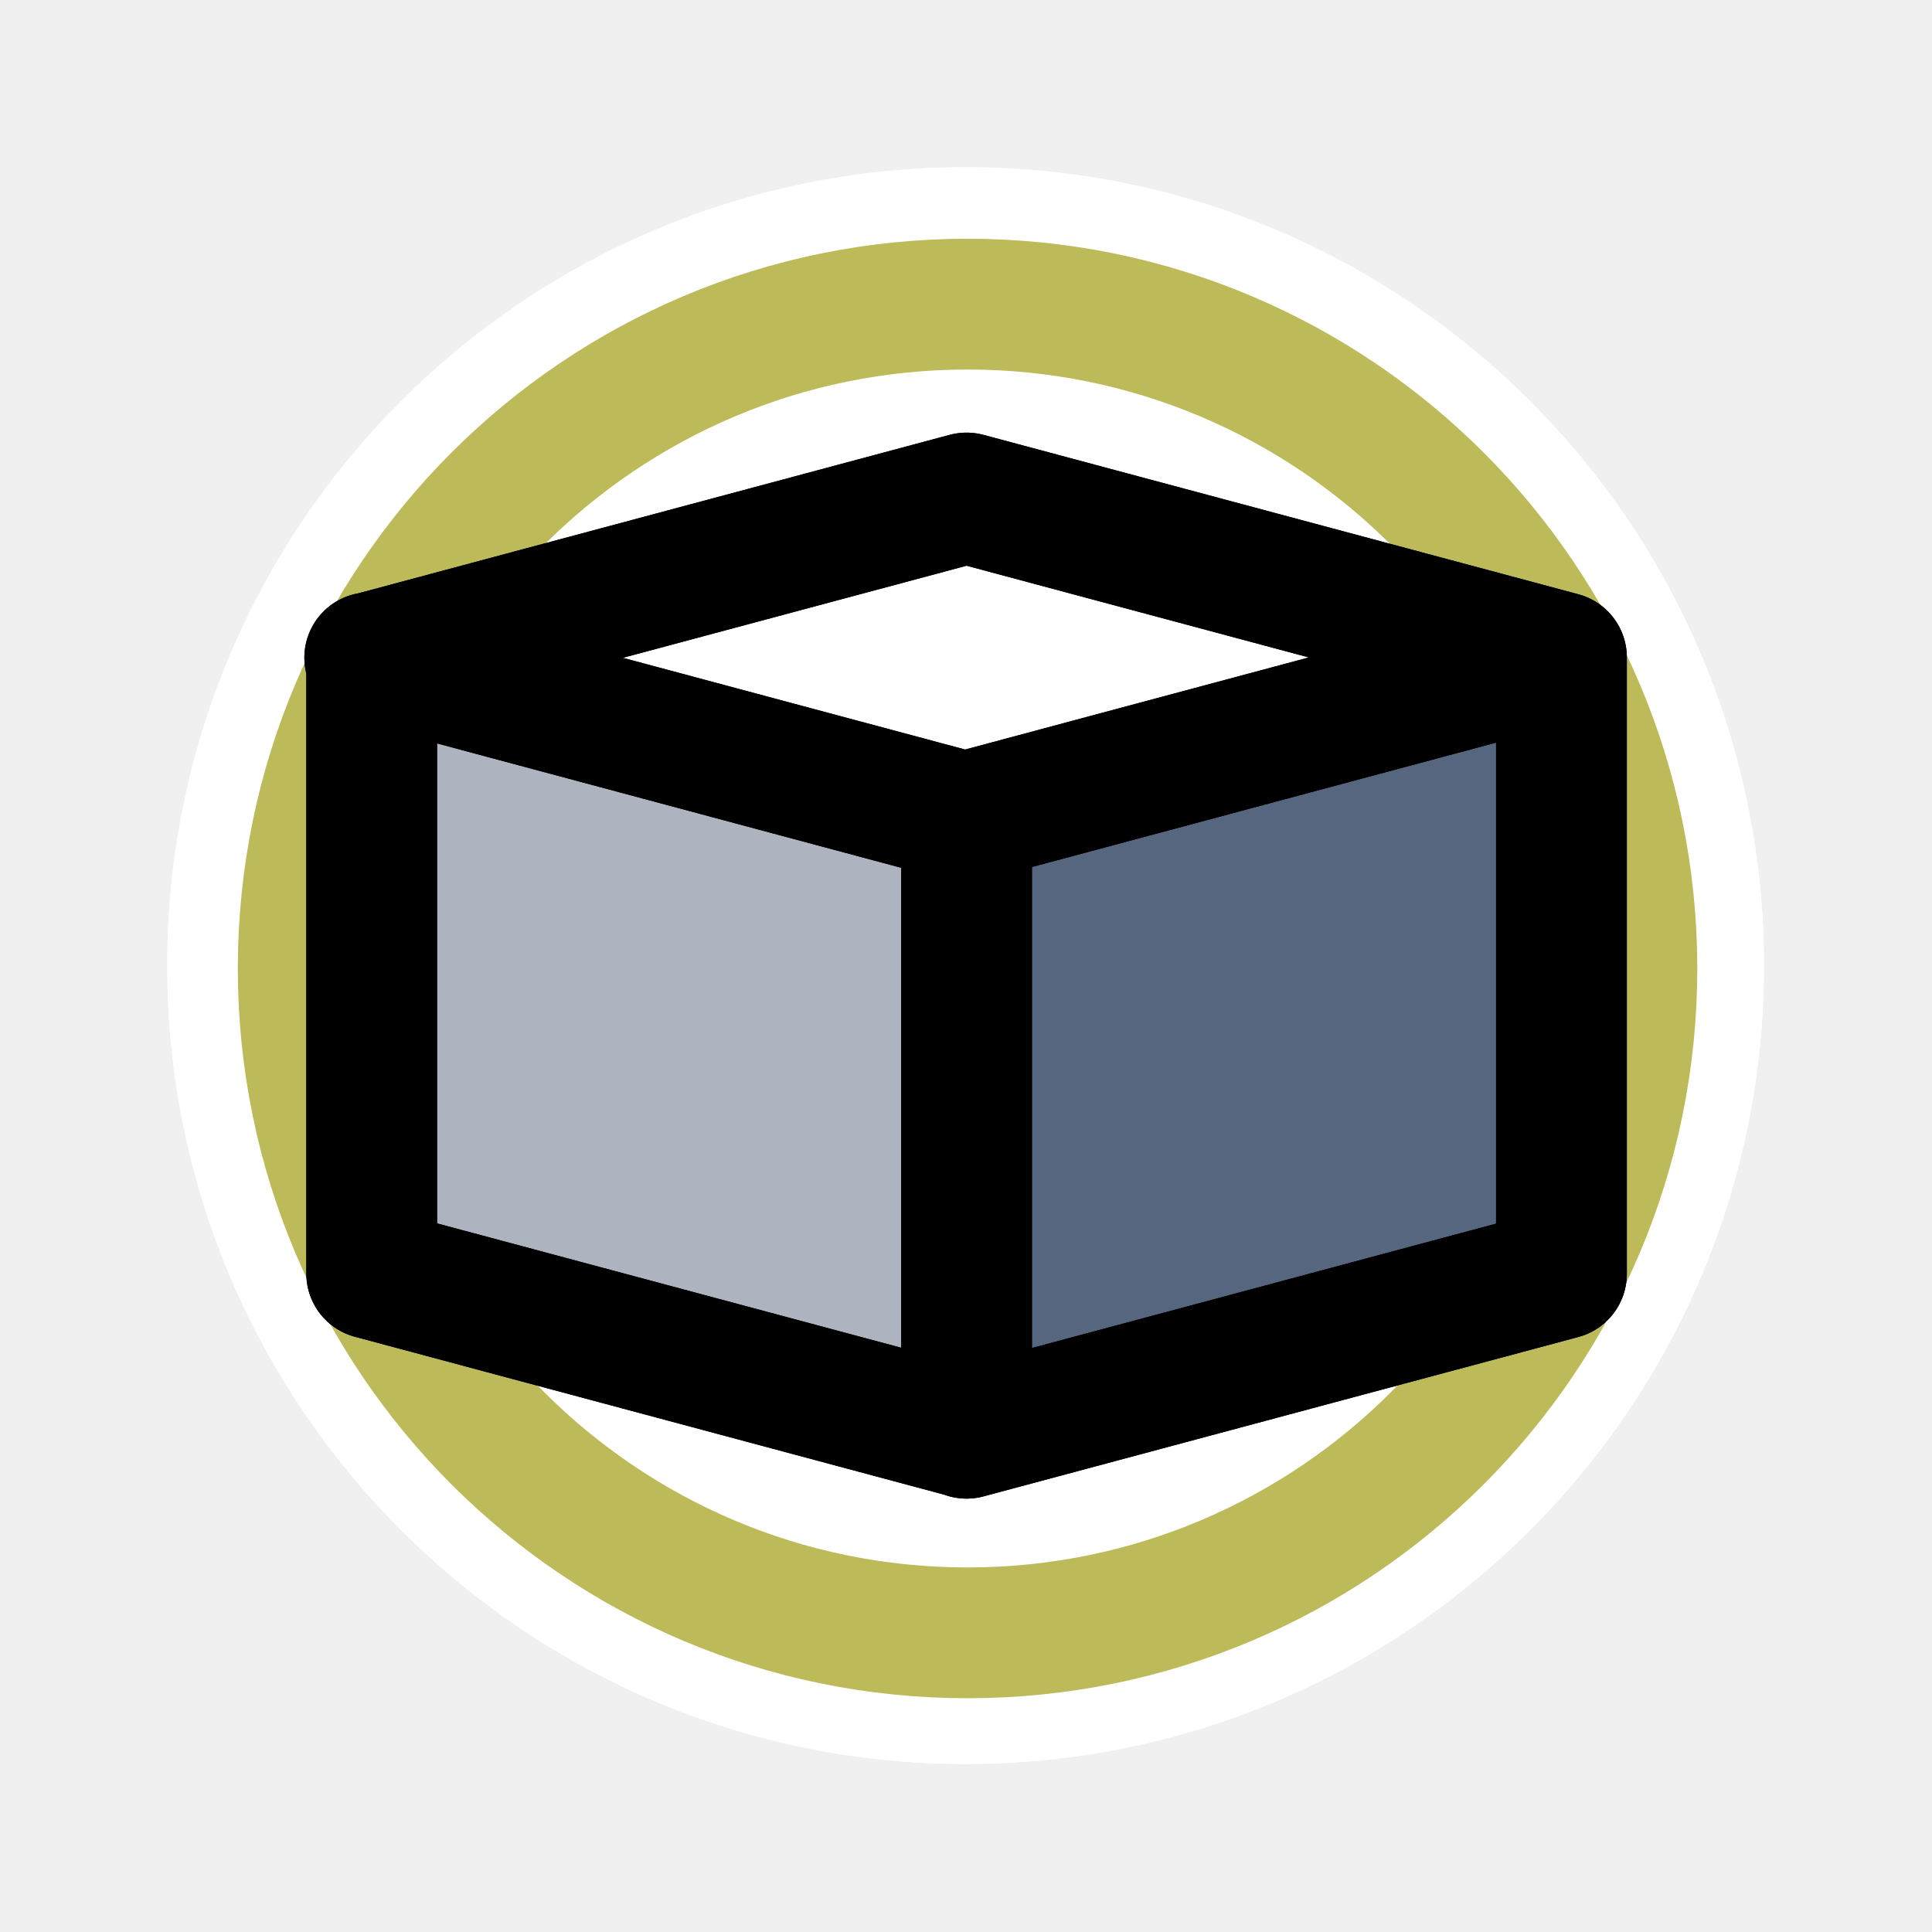
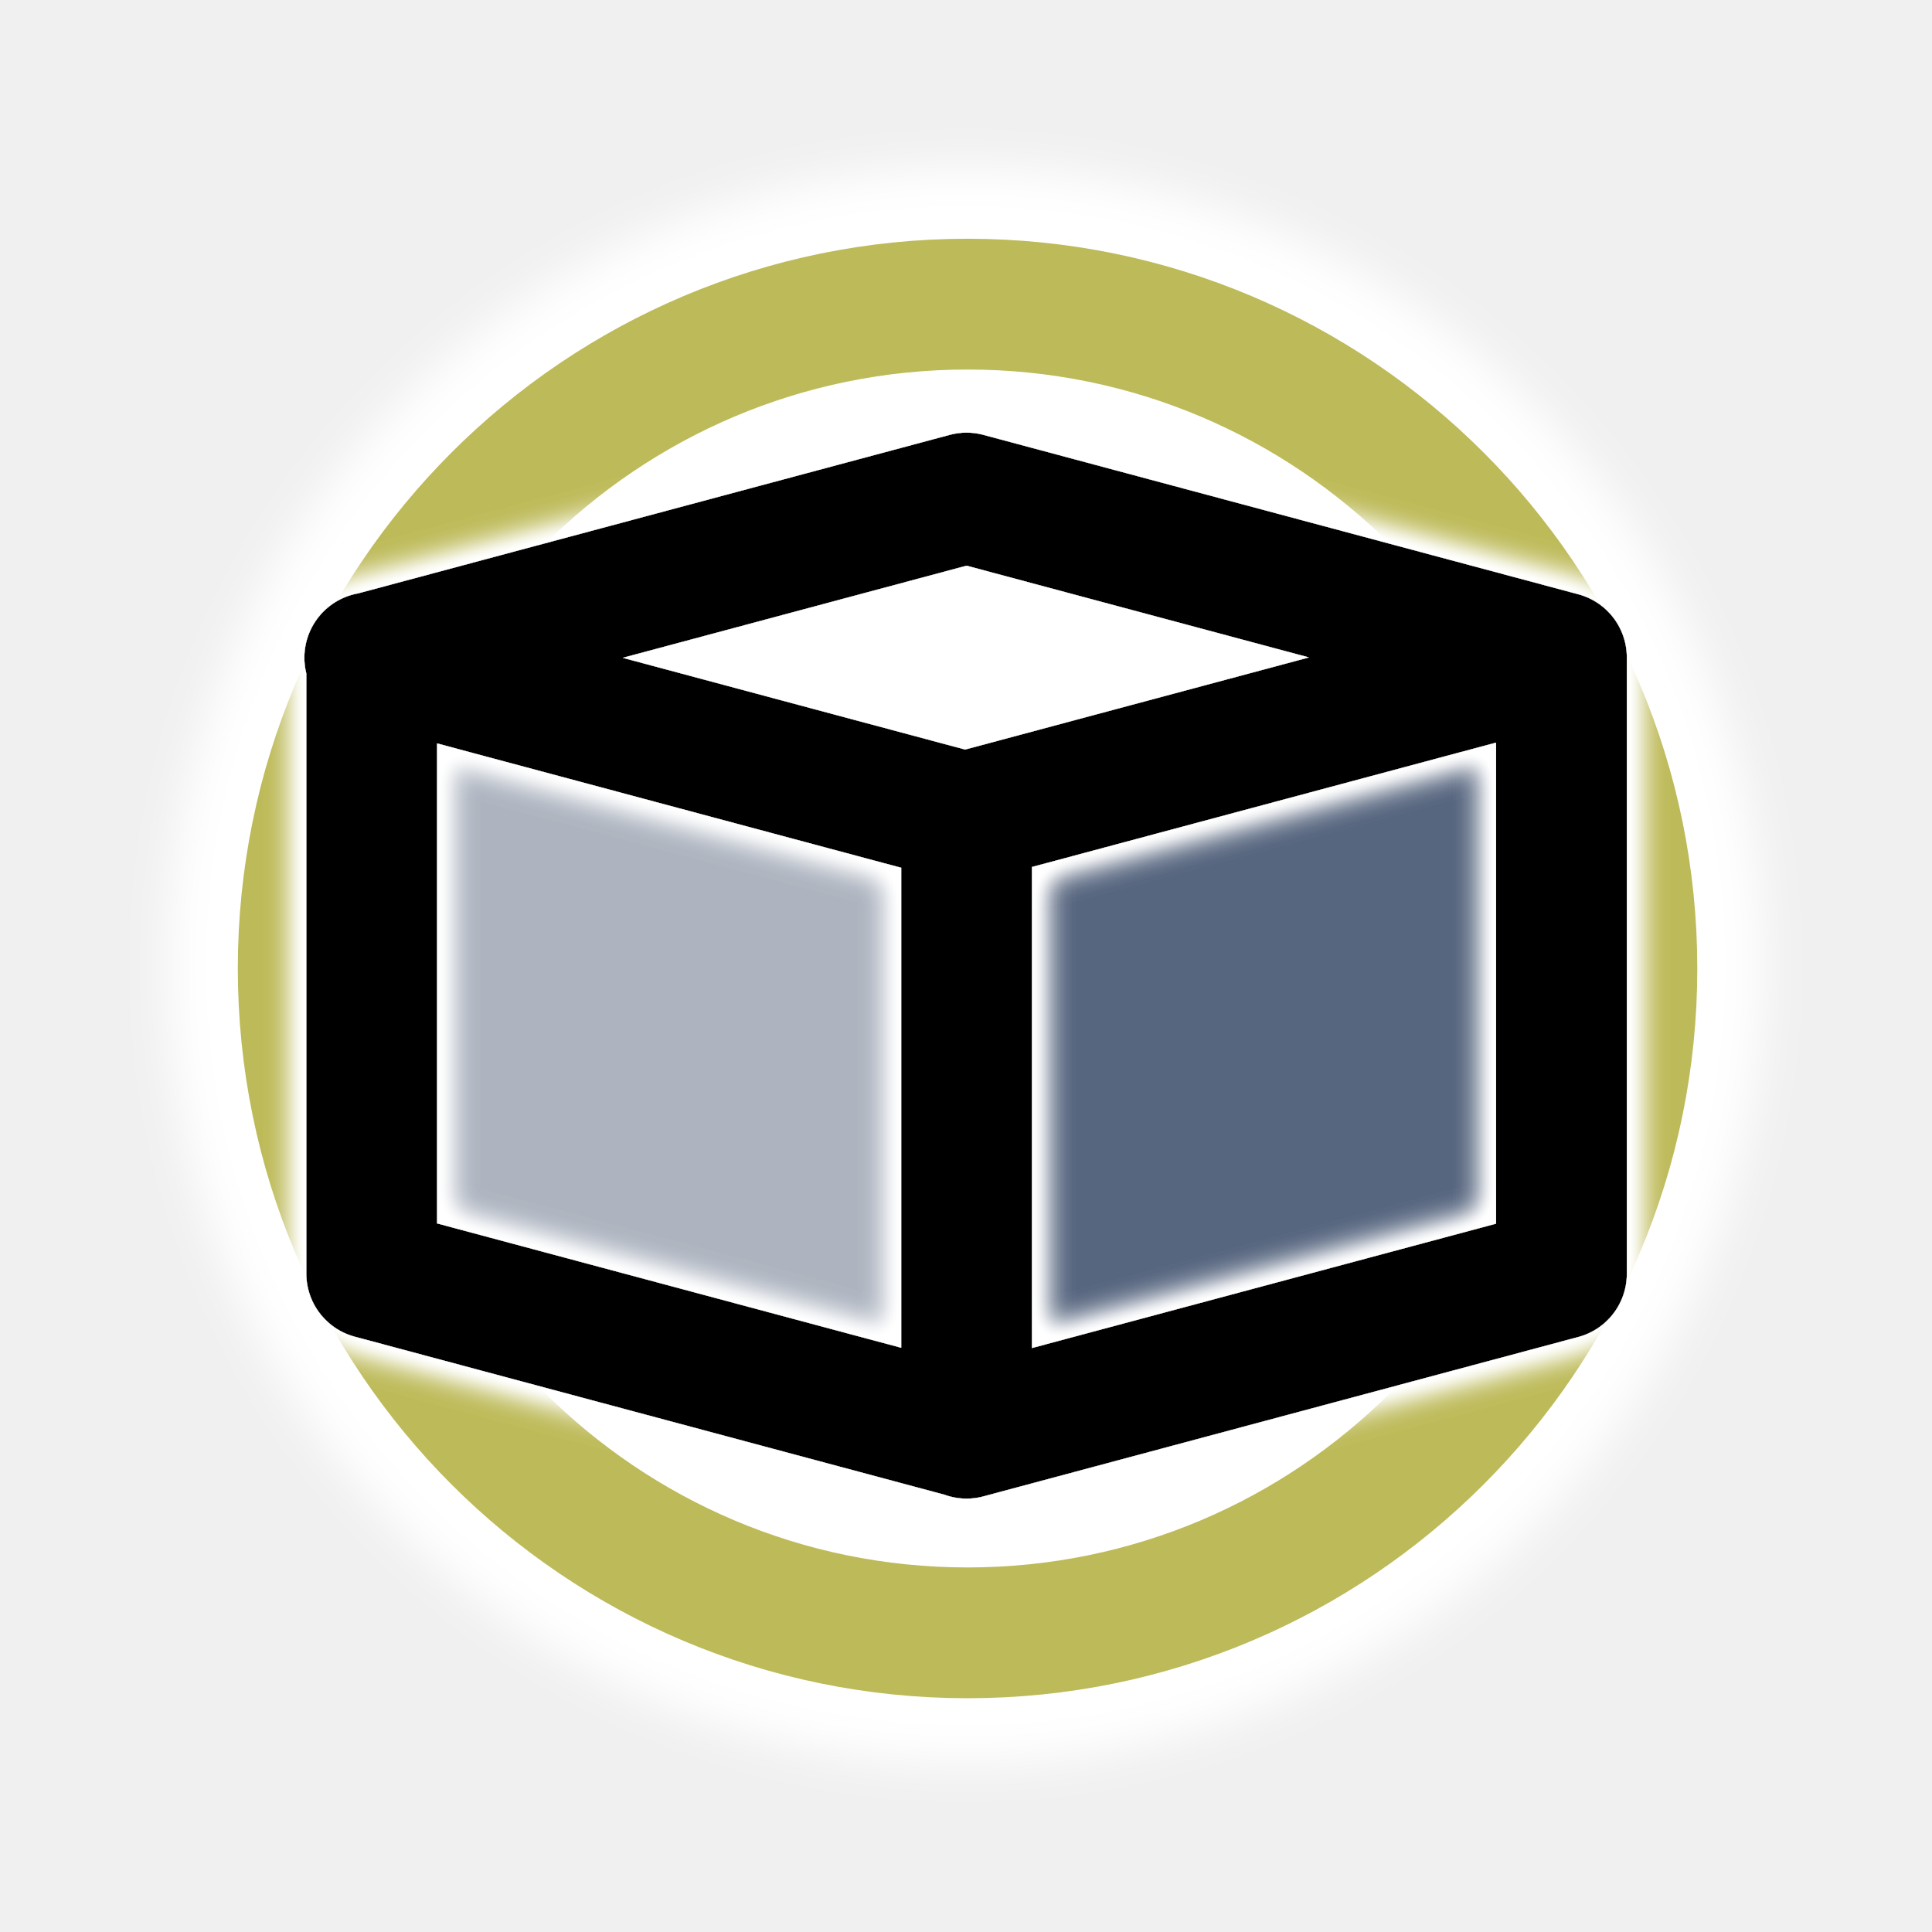
<svg xmlns="http://www.w3.org/2000/svg" width="100%" height="100%" viewBox="0 0 847 847" version="1.1" xml:space="preserve" style="fill-rule:evenodd;clip-rule:evenodd;stroke-linecap:round;stroke-linejoin:bevel;stroke-miterlimit:1.5;">
+   <defs>
+     <filter id="circle-glow" filterUnits="objectBoundingBox" x="-0.4" y="-0.4" width="1.8" height="1.8">
+       <feGaussianBlur in="SourceGraphic" stdDeviation="8" />
+     </filter>
+     <filter id="edge-glow" filterUnits="objectBoundingBox" x="-0.4" y="-0.4" width="1.8" height="1.8">
+       <feFlood flood-color="white" flood-opacity="1" result="white" />
+       <feComposite in="white" in2="SourceAlpha" operator="in" result="whiteShape" />
+       <feGaussianBlur in="whiteShape" stdDeviation="8" result="glow1" />
+       <feComposite in="glow1" in2="glow1" operator="arithmetic" k1="0" k2="2" k3="0" k4="0" result="glow" />
+       <feMerge>
+         <feMergeNode in="glow" />
+         <feMergeNode in="SourceGraphic" />
+       </feMerge>
+     </filter>
+   </defs>
  <g transform="matrix(1,0,0,1,-106.666,-106.666)">
    <g id="Pictogram" transform="matrix(3.76031,0,0,3.77707,-2628.74,-259.928)">
      <g>
-         <g transform="matrix(0.320956,0,0,0.319533,669.912,39.7856)">
-           <circle cx="530" cy="530" r="290" style="fill:white;" />
-         </g>
-         <g transform="matrix(0.320956,0,0,0.319533,669.912,39.7856)">
+         <g transform="matrix(0.320956,0,0,0.319533,669.912,39.7856)" filter="url(#circle-glow)">
          <circle cx="530" cy="530" r="290" style="fill:white;" />
        </g>
        <g transform="matrix(0.265935,0,0,0.264756,699.073,68.8175)">
          <path d="M529.571,464.881L269.629,395.23L269.629,664.881L530,734.766L529.571,464.881Z" style="fill:rgb(173,180,192);stroke:rgb(189,186,89);stroke-width:1.33px;" />
        </g>
        <g transform="matrix(-0.265935,0,0,0.264756,980.915,68.8793)">
          <path d="M529.571,464.881L269.629,395.23L269.629,664.881L530,734.766L529.571,464.881Z" style="fill:rgb(87,102,127);stroke:rgb(189,186,89);stroke-width:1.33px;" />
        </g>
        <g transform="matrix(0.209823,0,0,0.208893,728.861,98.4949)">
          <circle cx="530.857" cy="531.254" r="369.143" style="fill:none;stroke:rgb(189,186,89);stroke-width:72.67px;" />
        </g>
-         <g transform="matrix(0.265935,0,0,0.264756,699.073,68.8175)">
+         <g transform="matrix(0.265935,0,0,0.264756,699.073,68.8175)" filter="url(#edge-glow)">
          <path d="M530.429,465L530.429,735M269.629,394.881L269.629,664.881M791.229,395.119L791.229,665.119M529.571,465L790.371,395.119M269.629,394.881L530.429,325M530.429,735L791.229,665.119M529.571,464.881L268.771,395M791.229,394.881L530.429,325M530.429,734.881L269.629,665" style="fill:rgb(87,102,127);stroke:black;stroke-width:57.33px;" />
        </g>
      </g>
-       <g transform="matrix(0.265935,0,0,0.264756,699.073,68.8175)">
+       <g transform="matrix(0.265935,0,0,0.264756,699.073,68.8175)" filter="url(#edge-glow)">
        <path d="M530.429,465L530.429,735M269.629,394.881L269.629,664.881M791.229,395.119L791.229,665.119M529.571,465L790.371,395.119M269.629,394.881L530.429,325M530.429,735L791.229,665.119M529.571,464.881L268.771,395M791.229,394.881L530.429,325M530.429,734.881L269.629,665" style="fill:rgb(87,102,127);stroke:black;stroke-width:57.33px;" />
      </g>
    </g>
  </g>
</svg>
